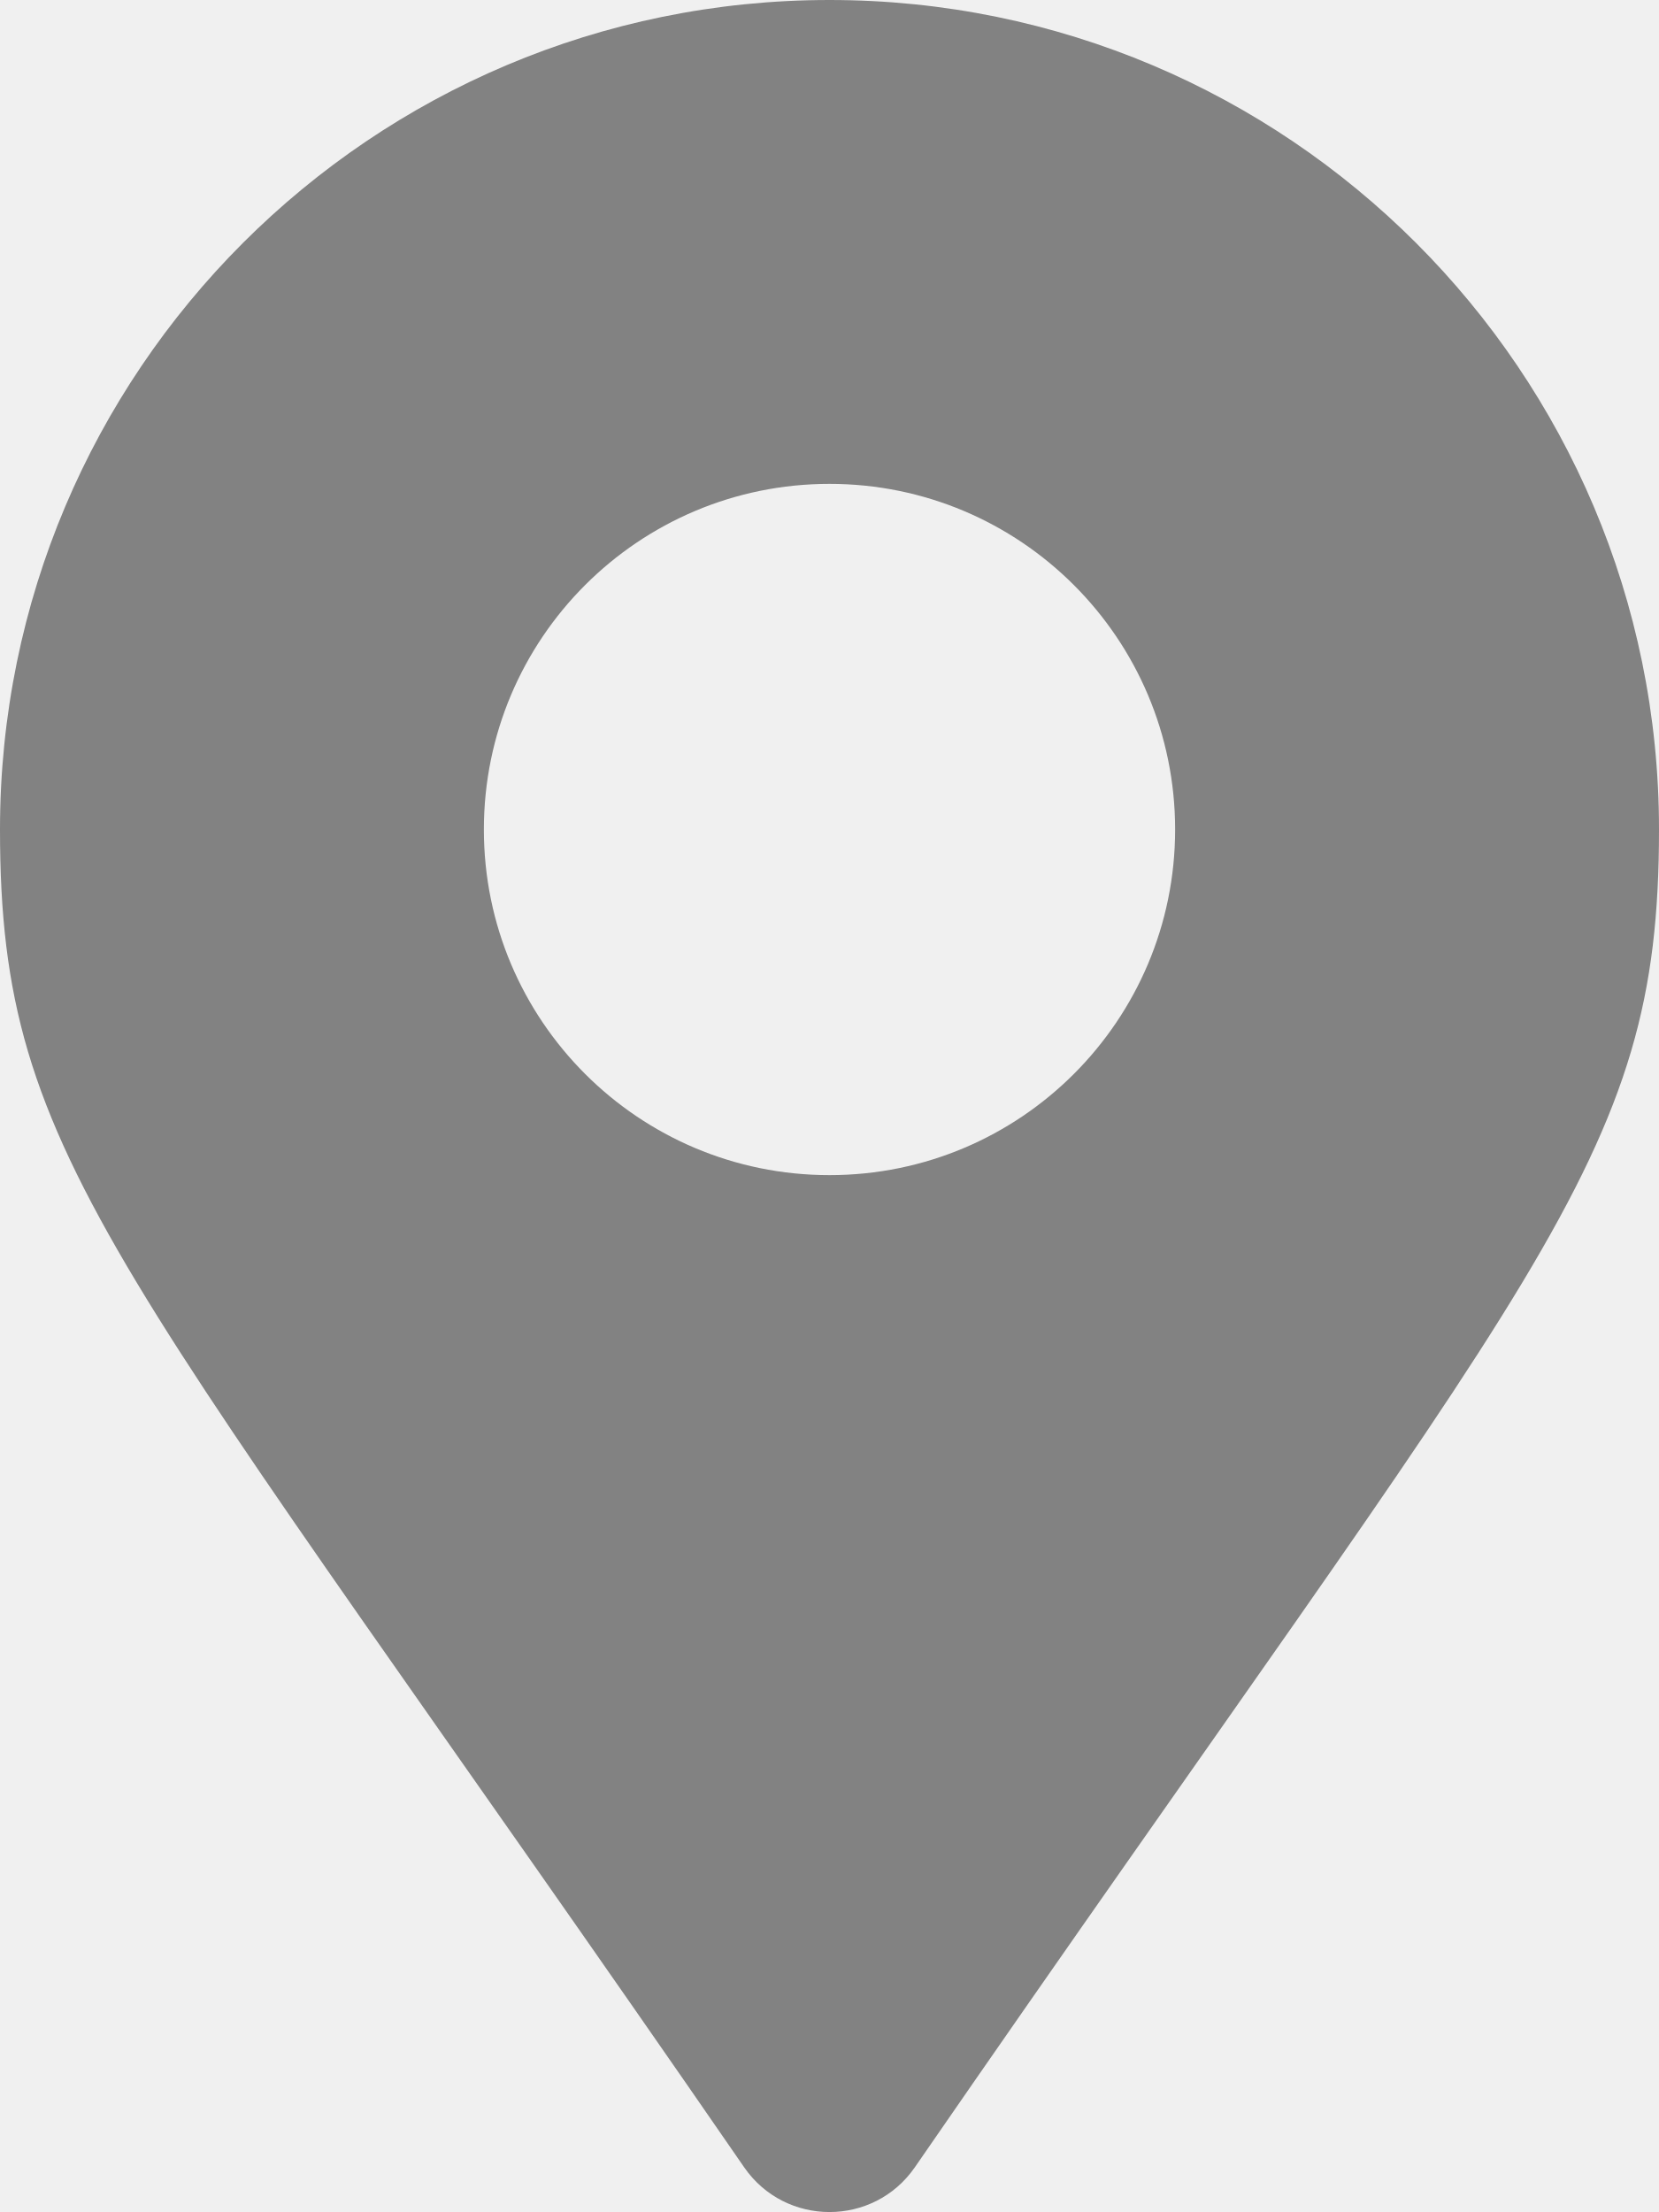
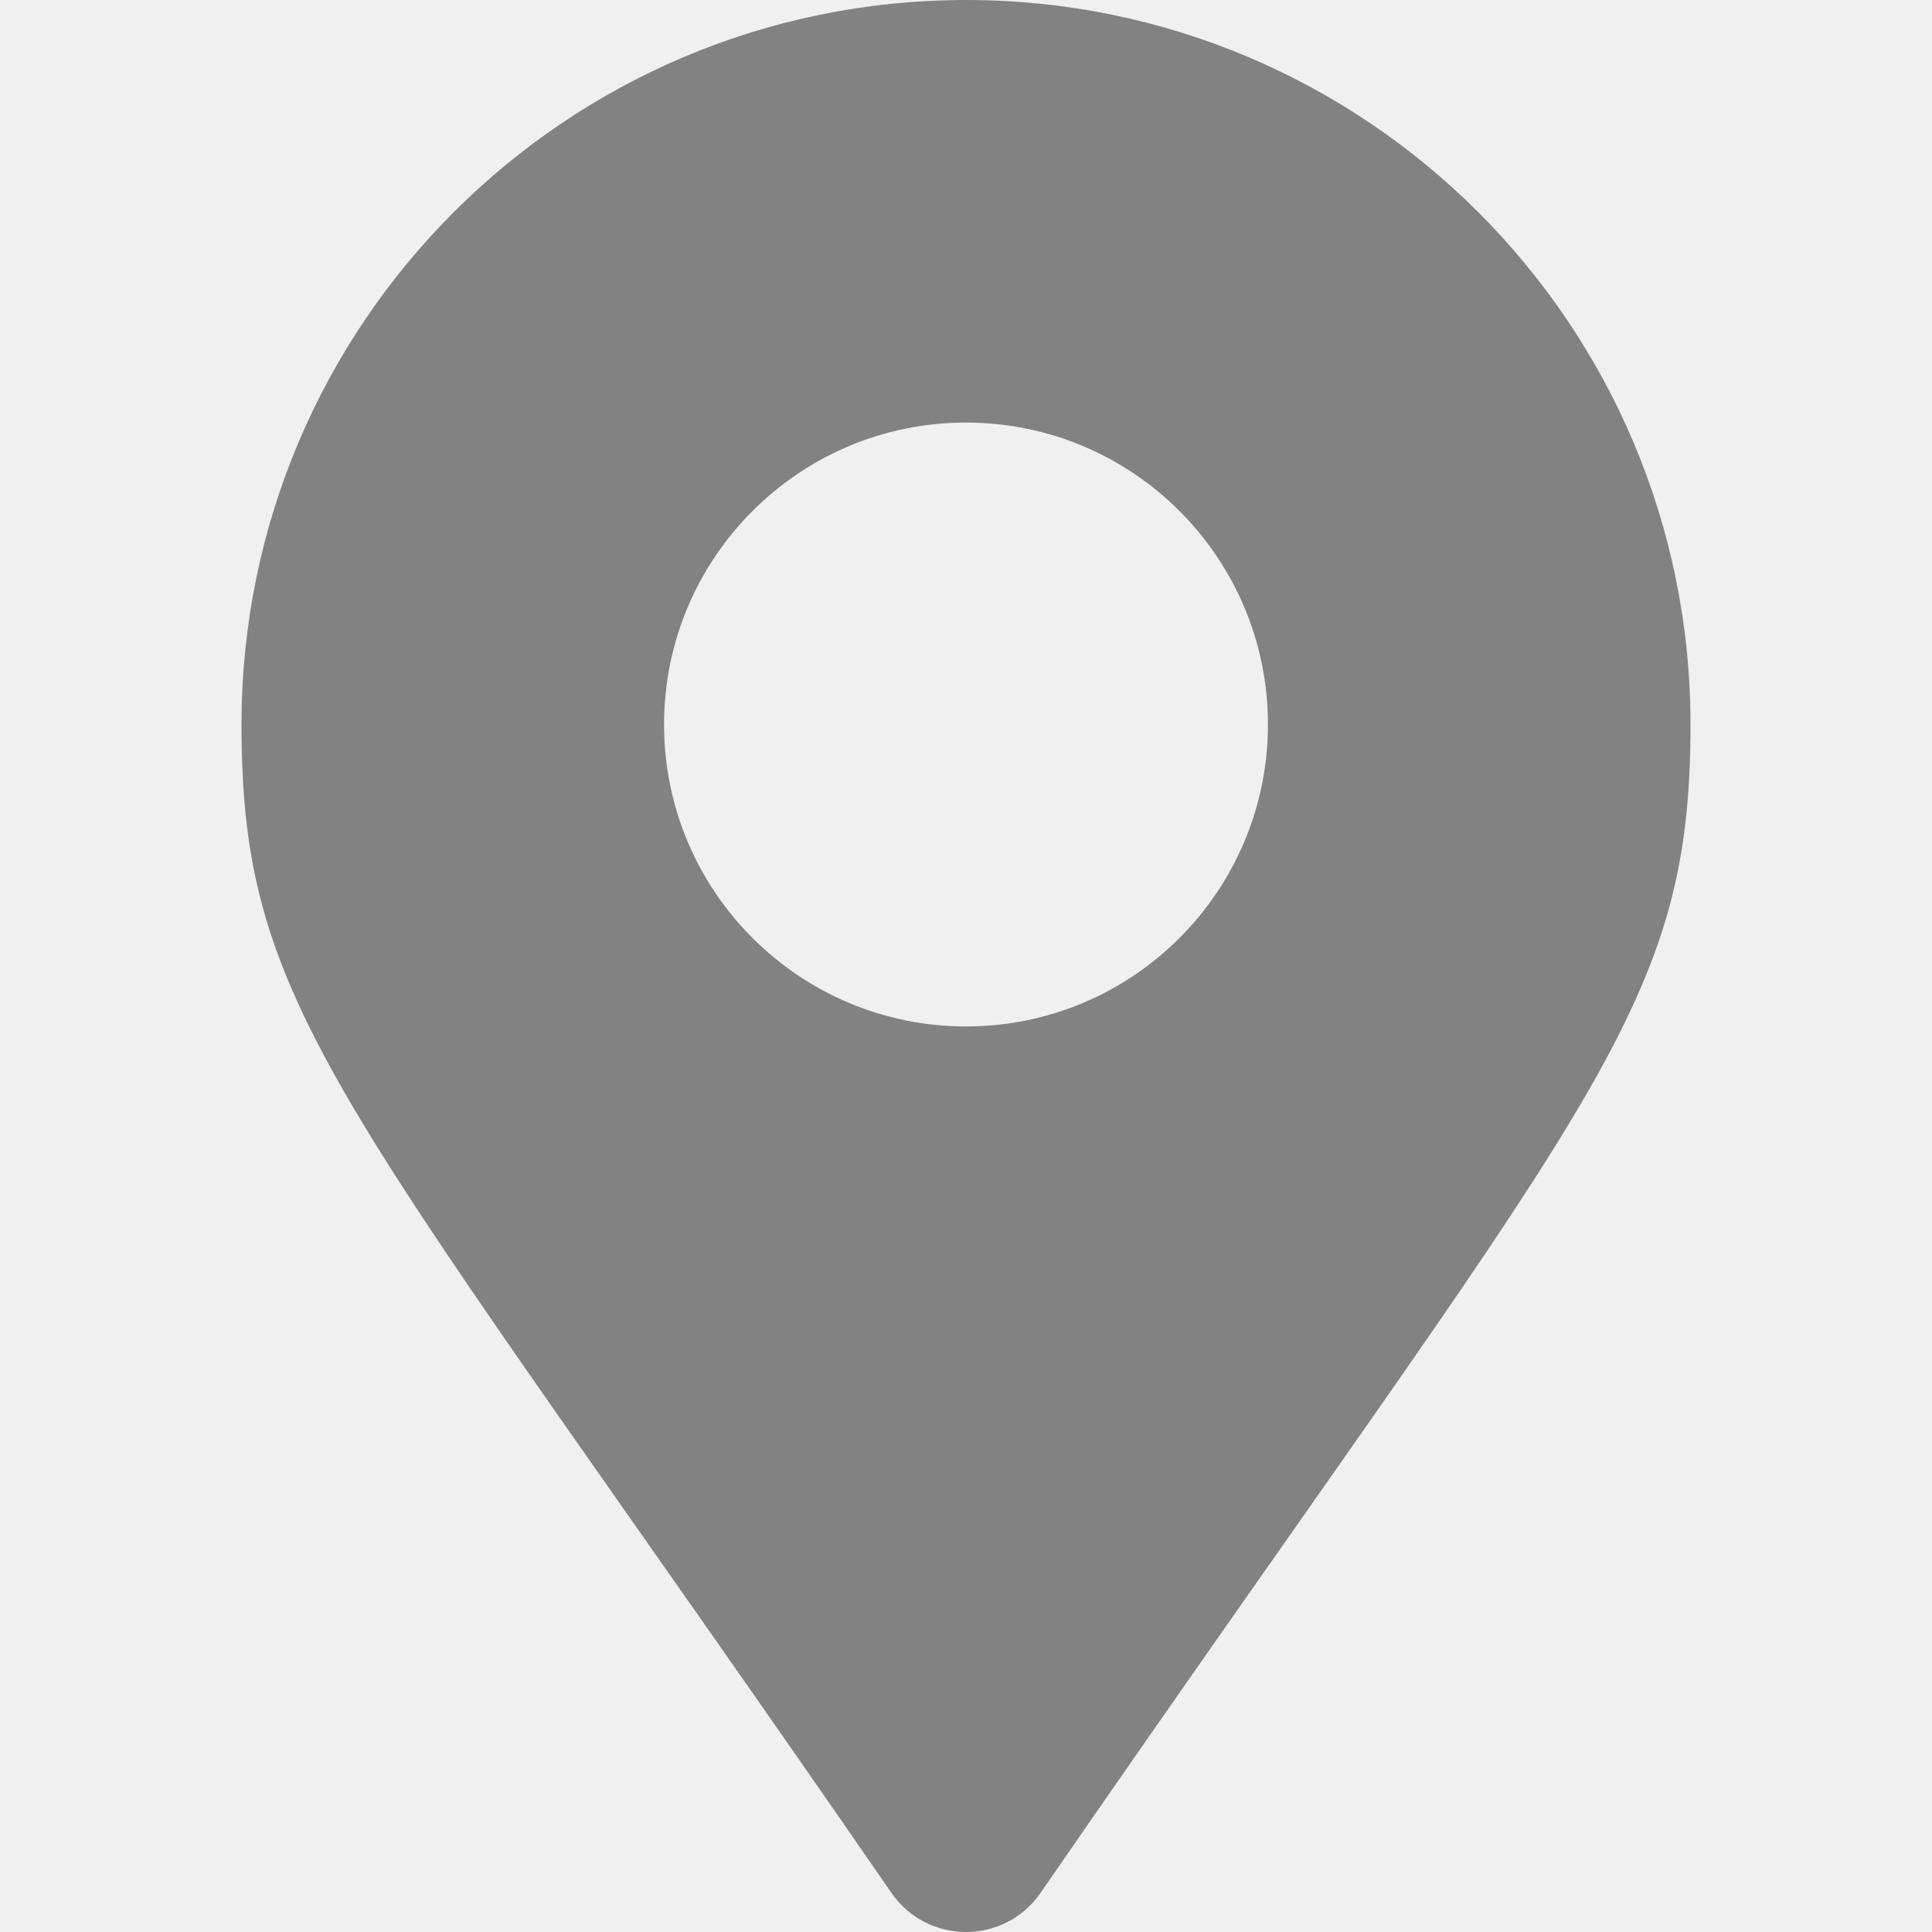
- <svg xmlns="http://www.w3.org/2000/svg" viewBox="0 0 12 16" fill="none">
+ <svg xmlns="http://www.w3.org/2000/svg" width="14" height="14" viewBox="0 0 14 14" fill="none">
  <g clip-path="url(#clip0)">
-     <path d="M5.383 15.677C0.843 9.095 0 8.419 0 6C0 2.686 2.686 0 6 0C9.314 0 12 2.686 12 6C12 8.419 11.157 9.095 6.617 15.677C6.319 16.108 5.681 16.108 5.383 15.677ZM6 8.5C7.381 8.5 8.5 7.381 8.5 6C8.5 4.619 7.381 3.5 6 3.5C4.619 3.5 3.5 4.619 3.5 6C3.5 7.381 4.619 8.5 6 8.5Z" fill="#828282" />
+     <path d="M6.46 13.717C2.487 7.958 1.75 7.367 1.75 5.25C1.75 2.35 4.101 0 7 0C9.899 0 12.25 2.35 12.25 5.25C12.25 7.367 11.512 7.958 7.54 13.717C7.279 14.094 6.721 14.094 6.46 13.717ZM7 7.438C8.208 7.438 9.188 6.458 9.188 5.25C9.188 4.042 8.208 3.062 7 3.062C5.792 3.062 4.812 4.042 4.812 5.25C4.812 6.458 5.792 7.438 7 7.438Z" fill="#828282" />
  </g>
  <defs>
    <clipPath id="clip0">
-       <rect width="12" height="16" fill="white" />
+       <rect width="14" height="14" fill="white" />
    </clipPath>
  </defs>
</svg>
